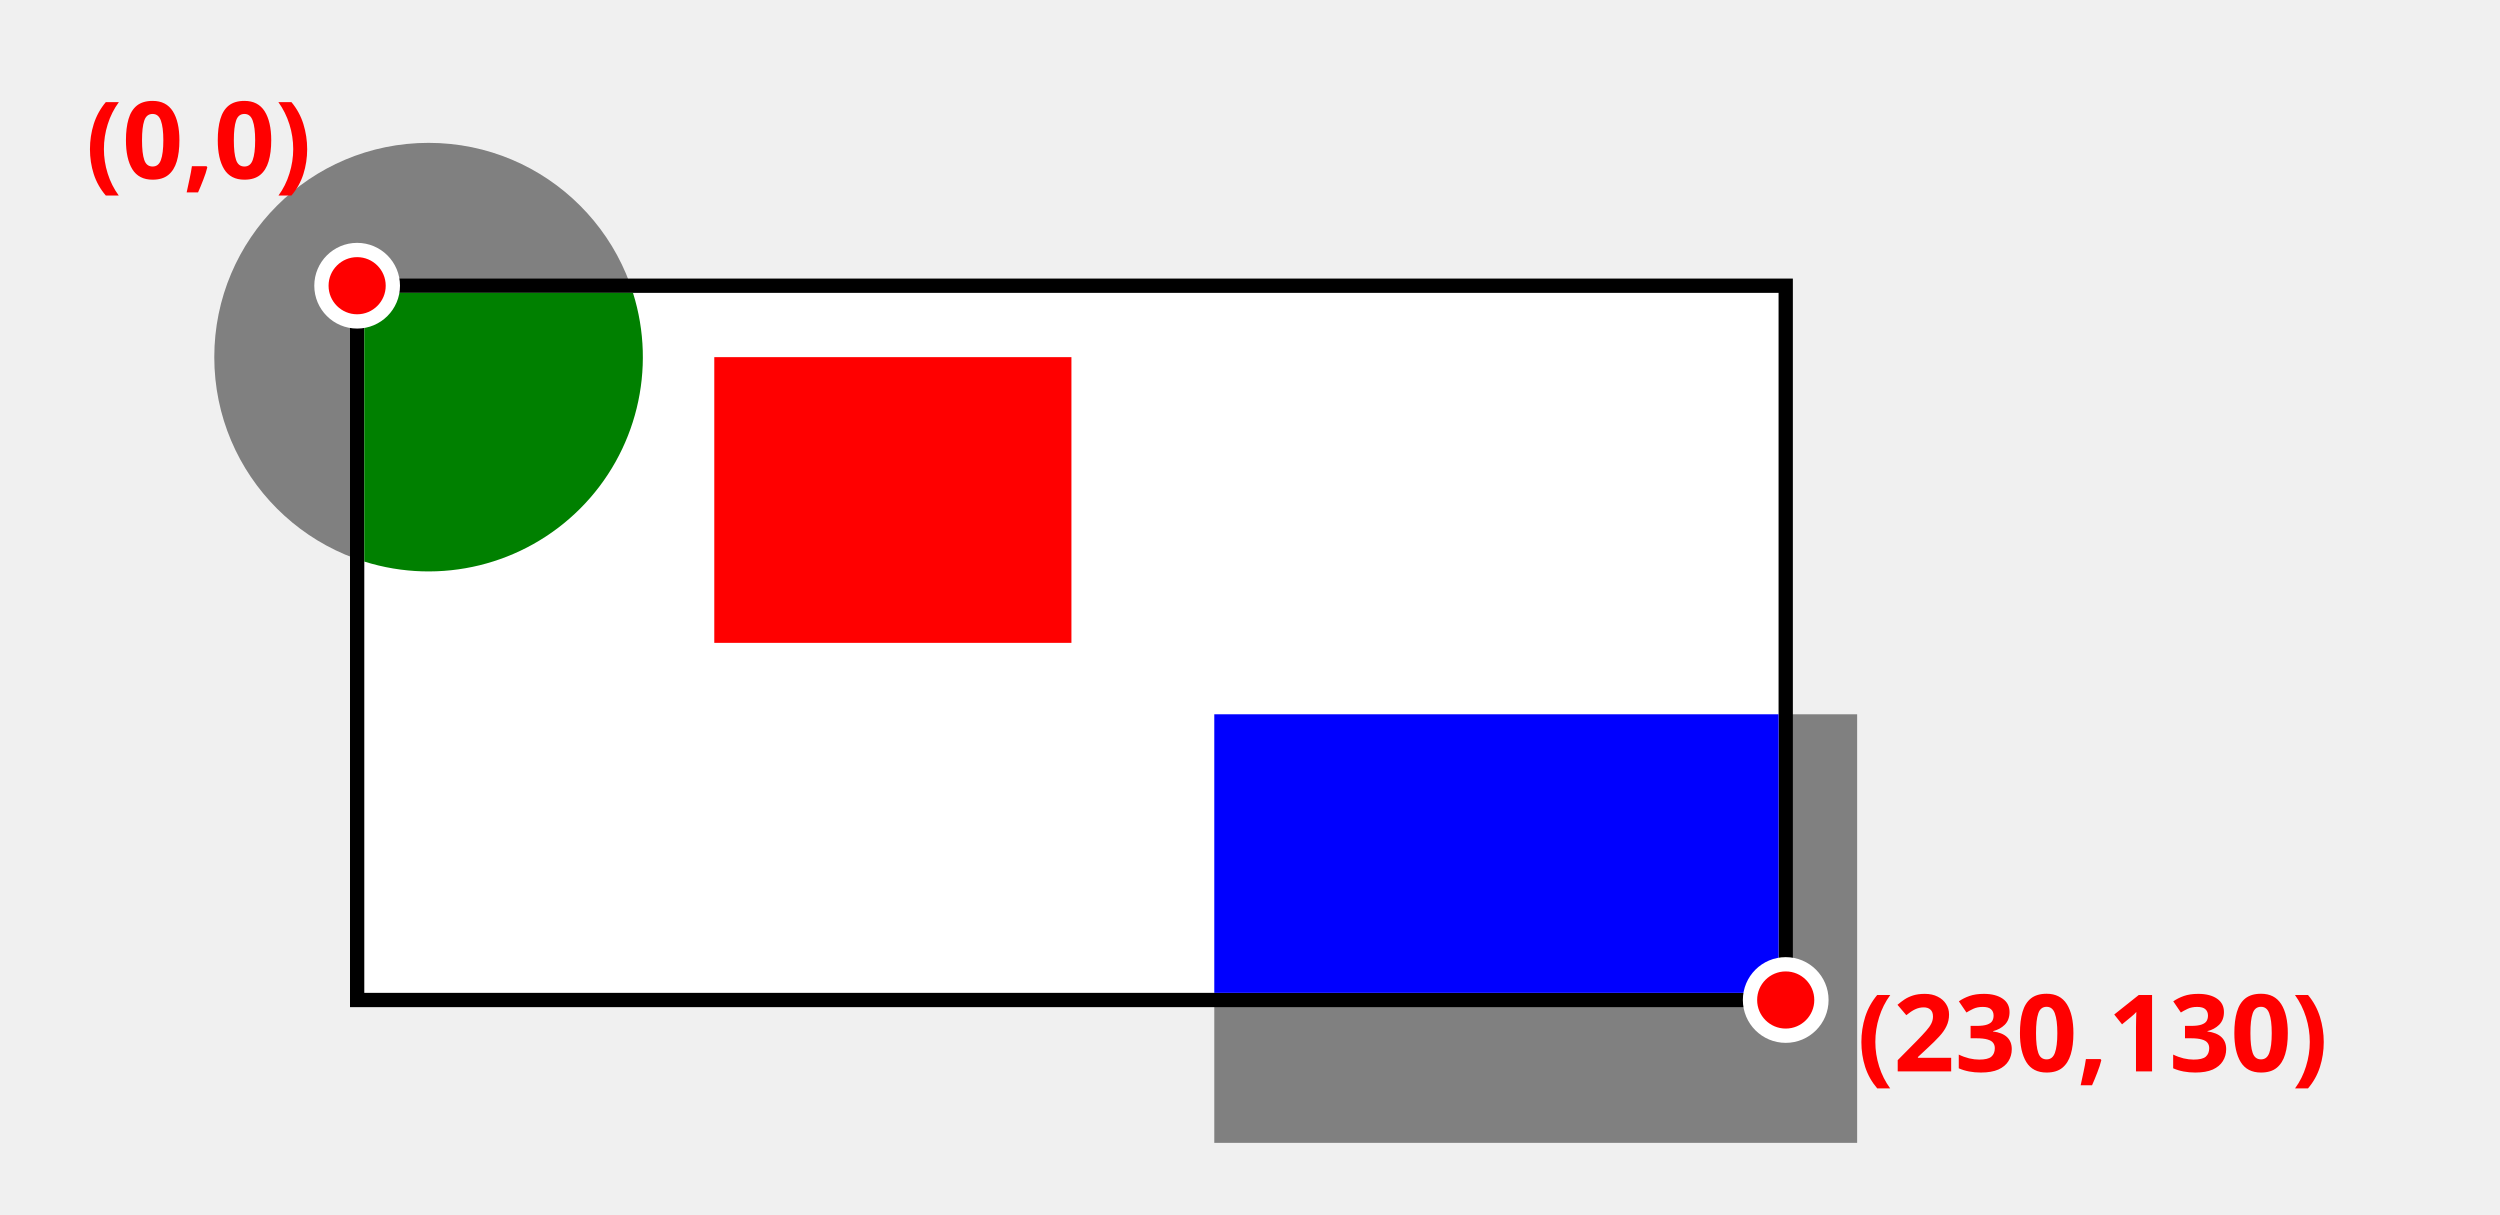
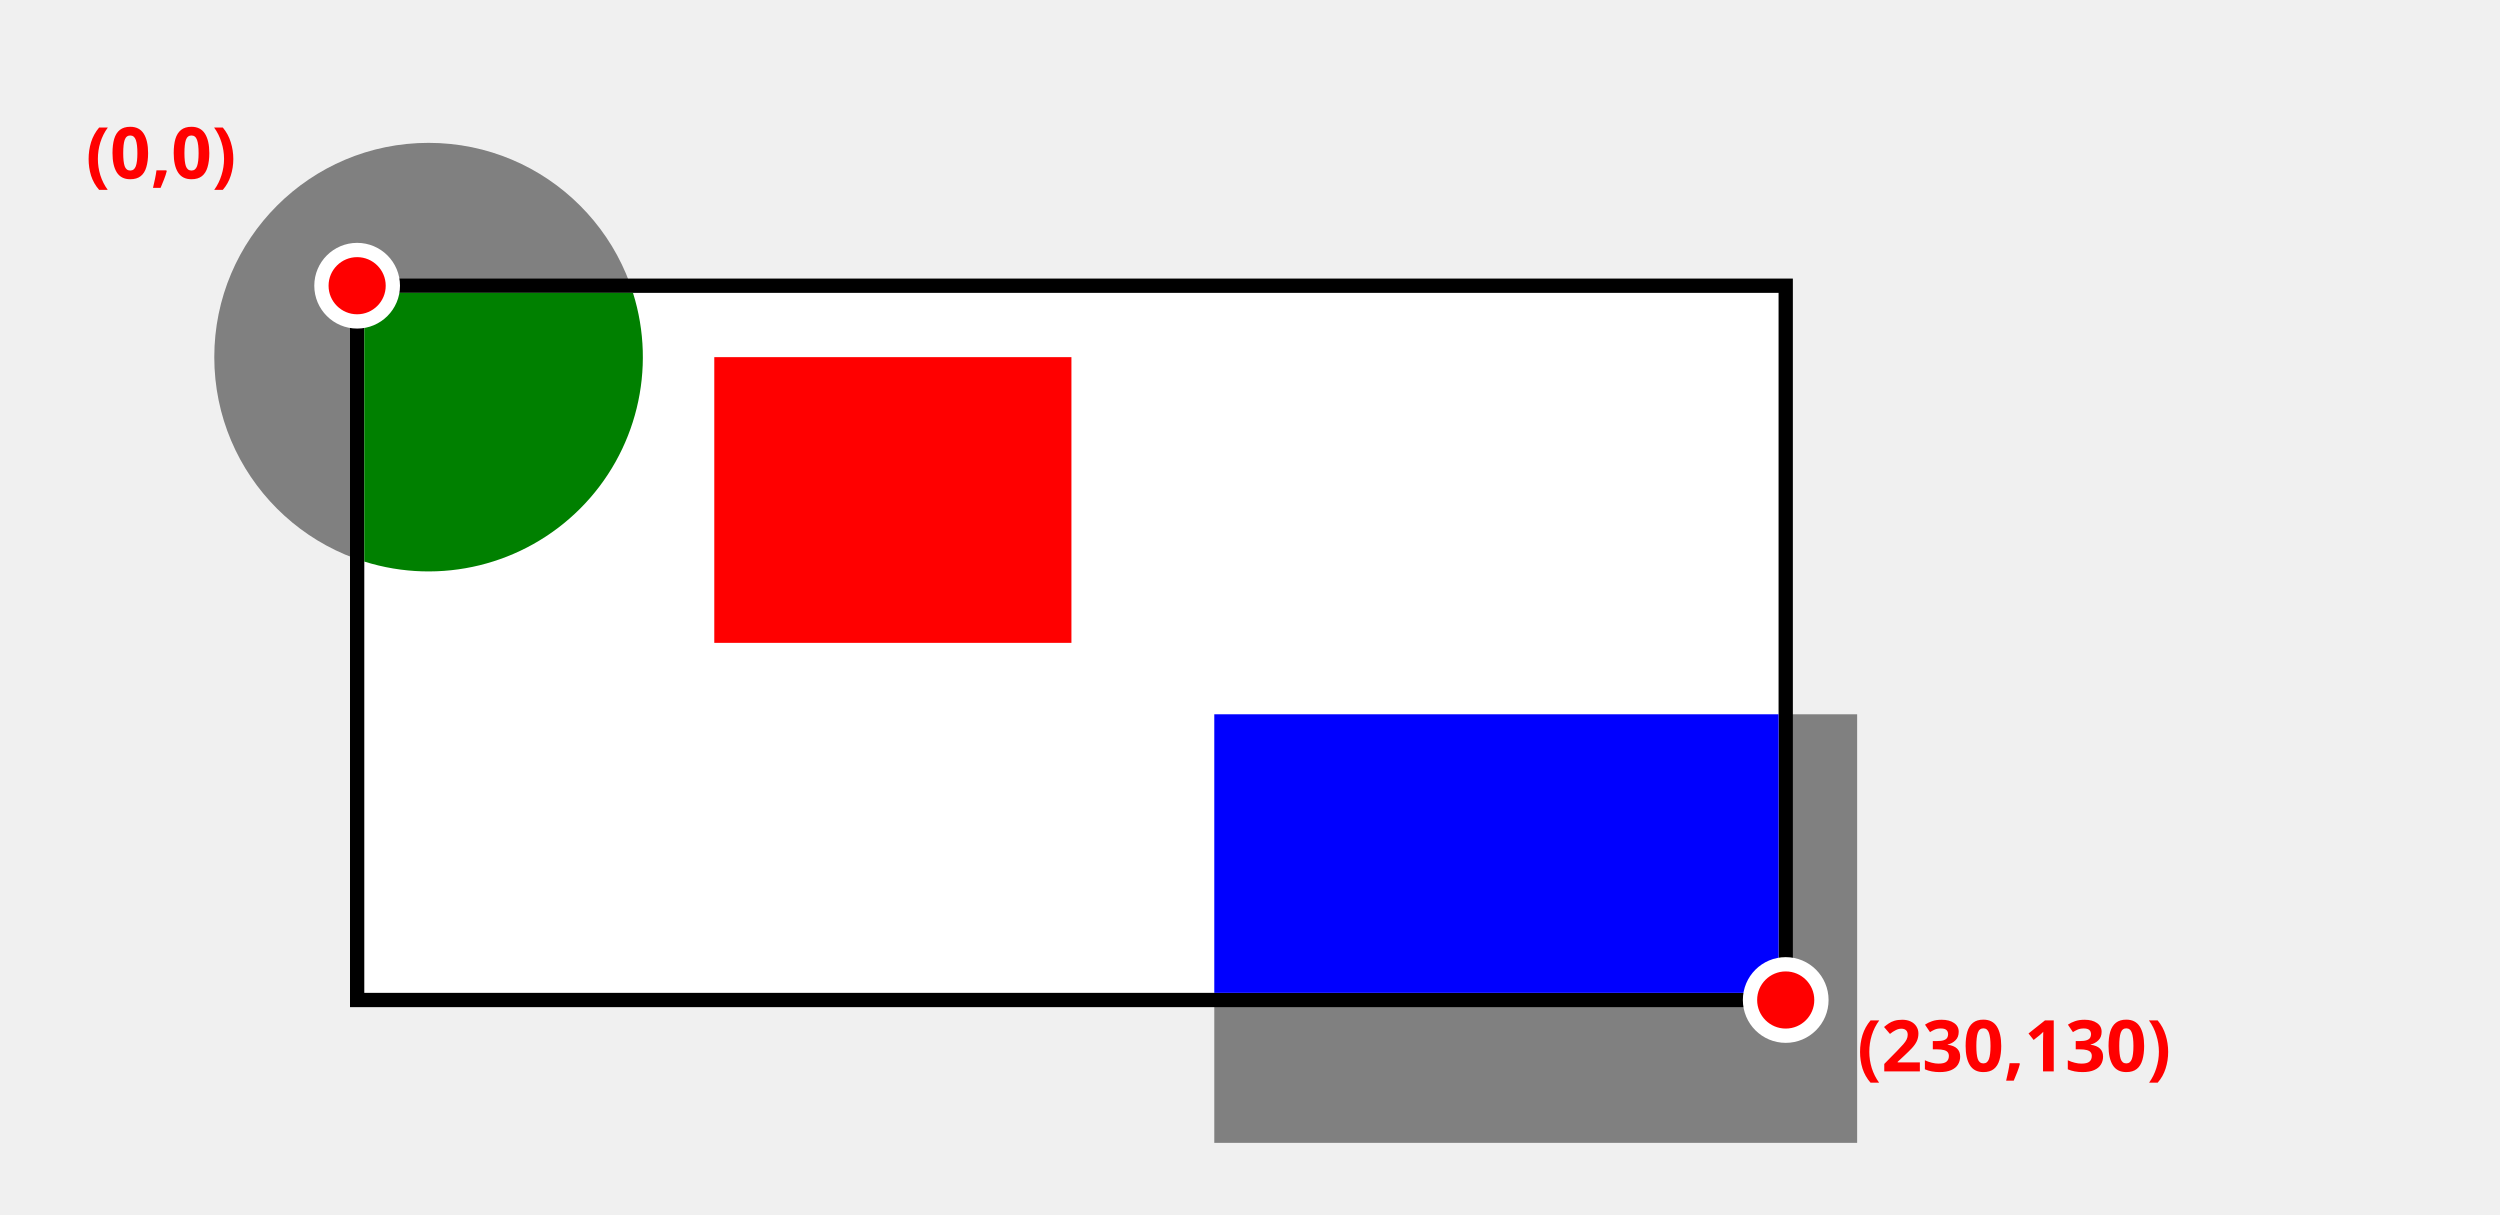
<svg xmlns="http://www.w3.org/2000/svg" viewBox="-20 -10 350 170">
  <circle cx="40" cy="40" r="30" fill="gray" />
  <rect x="150" y="90" width="90" height="60" fill="gray" />
  <rect x="30" y="30" width="200" height="100" fill="white" stroke="black" stroke-width="2" />
  <path fill="green" d="M68.618,31A30,30 0 0 1 31,68.618 V31" />
  <rect x="80" y="40" width="50" height="40" fill="red" />
  <rect x="150" y="90" width="79" height="39" fill="blue" />
  <circle cx="30" cy="30" r="5" fill="red" stroke="white" stroke-width="2" />
  <circle cx="230" cy="130" r="5" fill="red" stroke="white" stroke-width="2" />
-   <text x="-8" y="15" fill="red" style="font: bold 15px sans-serif;">(0,0)</text>
-   <text x="240" y="140" fill="red" style="font: bold 15px sans-serif;">(230,130)</text>
+   <text x="-8" y="15" fill="red" style="font: bold 10px sans-serif;">(0,0)</text>
+   <text x="240" y="140" fill="red" style="font: bold 10px sans-serif;">(230,130)</text>
</svg>
